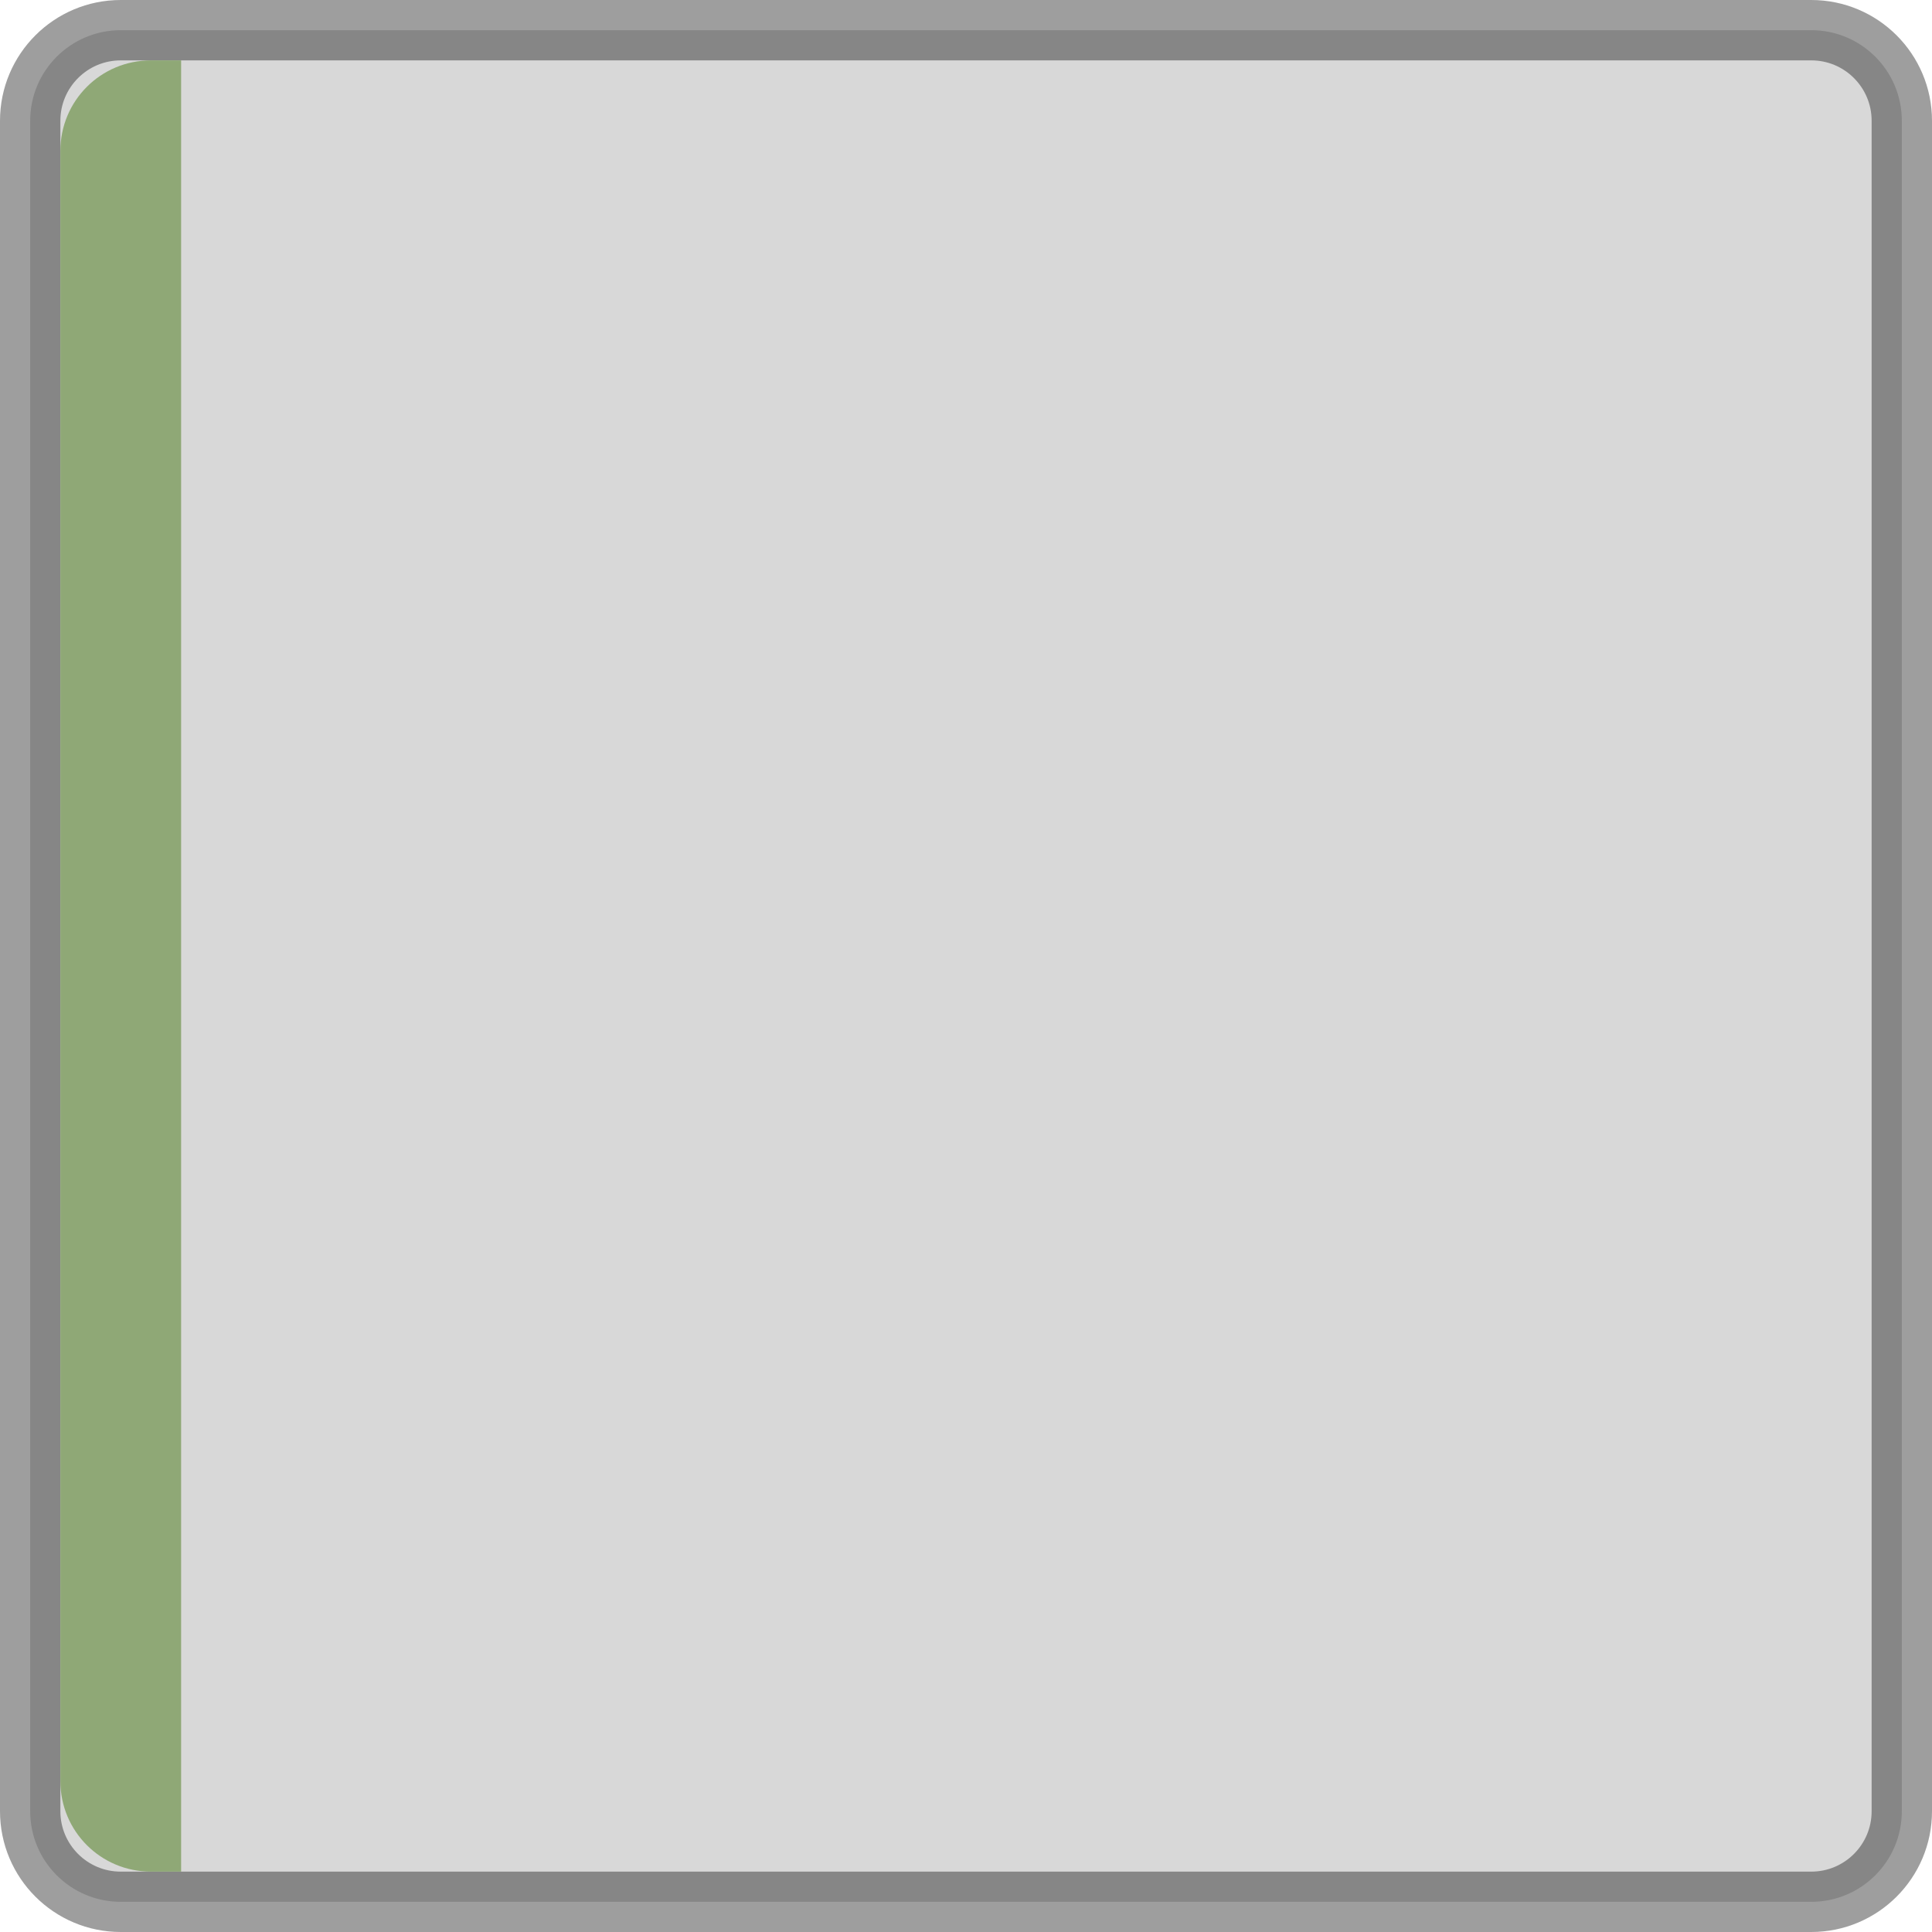
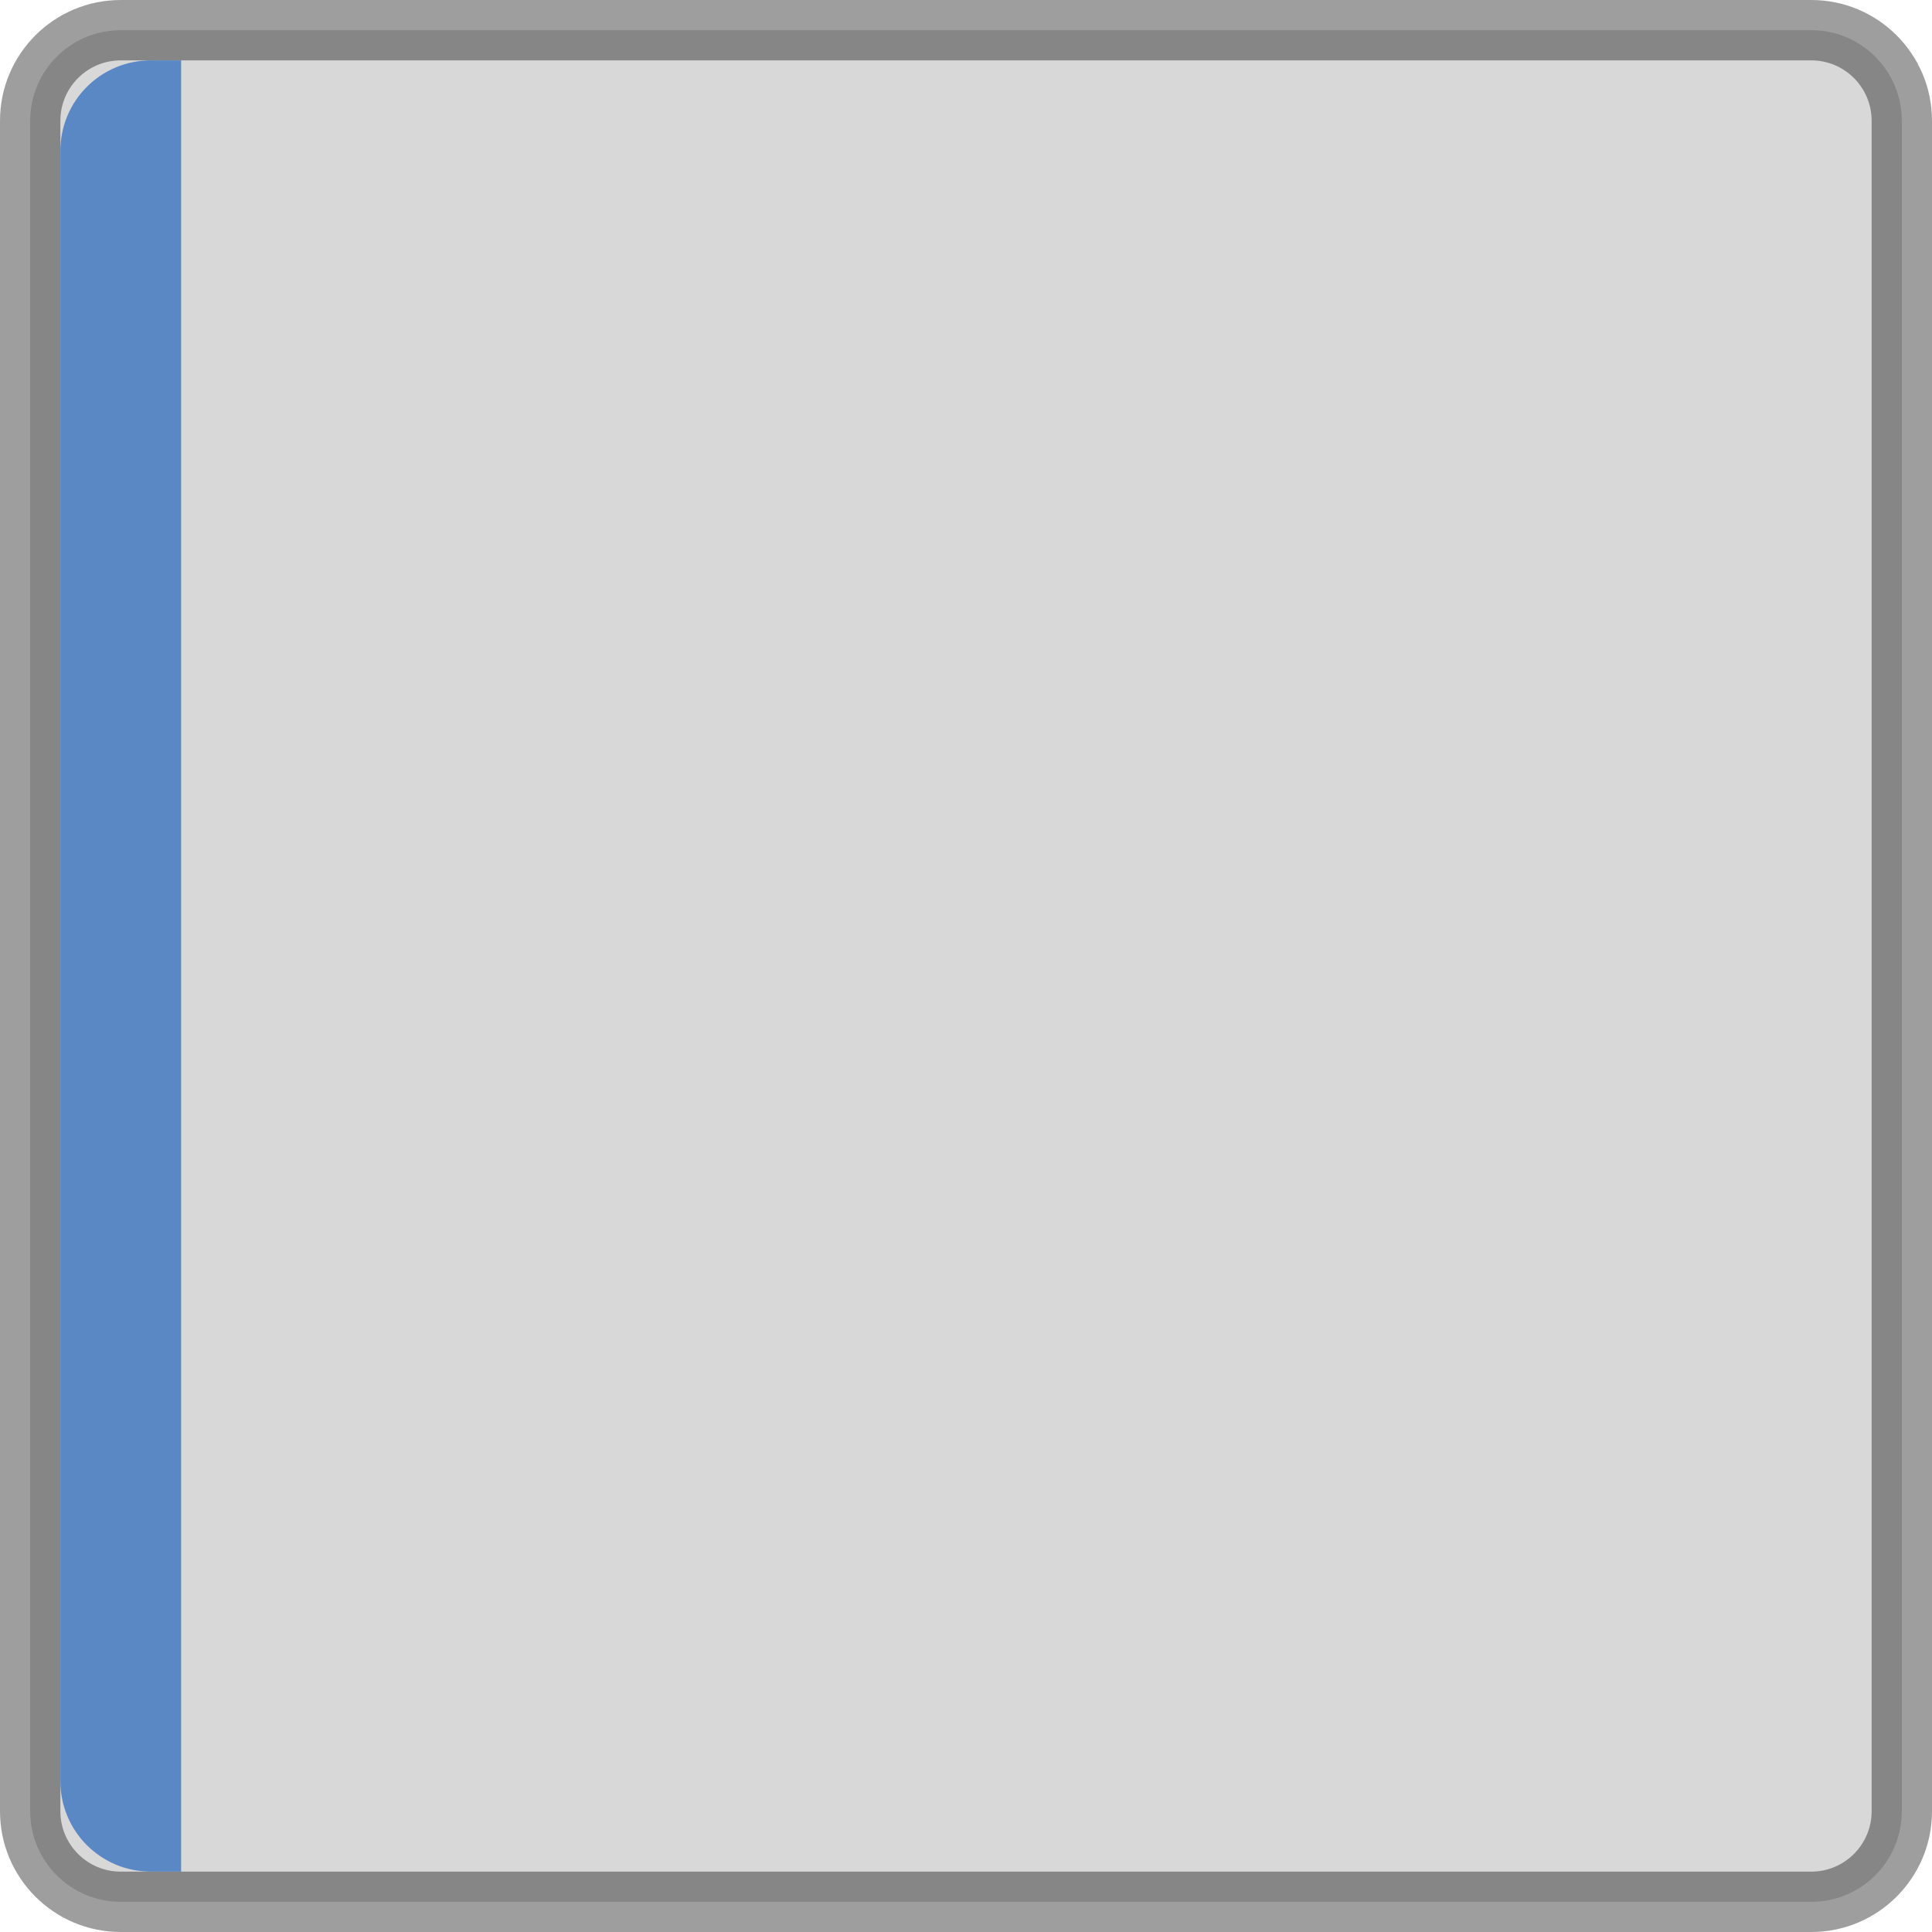
<svg xmlns="http://www.w3.org/2000/svg" width="32" height="32" viewBox="0 0 32 32" id="svg6621" version="1.1">
  <defs id="defs6623" />
  <g id="layer1" transform="translate(0,-1020.362)">
    <rect style="display:inline;opacity:1;fill:#000000;fill-opacity:0.153;stroke:#000000;stroke-width:1;stroke-linecap:round;stroke-linejoin:miter;stroke-miterlimit:4;stroke-dasharray:none;stroke-dashoffset:0;stroke-opacity:0.38" id="rect4160" width="31" height="31" x="0.5" y="1020.862" rx="1.5" ry="1.5" />
-     <path style="display:inline;opacity:1;fill:#8fa876;fill-opacity:1;stroke:none;stroke-width:1;stroke-linecap:round;stroke-linejoin:miter;stroke-miterlimit:4;stroke-dasharray:none;stroke-dashoffset:0;stroke-opacity:0.392" d="m 2.5,1021.362 0.5,0 0,30 -0.5,0 c -0.831,0 -1.5,-0.669 -1.5,-1.5 l 0,-27 c 0,-0.831 0.669,-1.5 1.5,-1.5 z" id="rect4162" />
+     <path style="display:inline;opacity:1;fill:#5a88c5;fill-opacity:1;stroke:none;stroke-width:1;stroke-linecap:round;stroke-linejoin:miter;stroke-miterlimit:4;stroke-dasharray:none;stroke-dashoffset:0;stroke-opacity:0.392" d="m 2.5,1021.362 0.5,0 0,30 -0.5,0 c -0.831,0 -1.5,-0.669 -1.5,-1.5 l 0,-27 c 0,-0.831 0.669,-1.5 1.5,-1.5 z" id="rect4162" />
  </g>
</svg>
